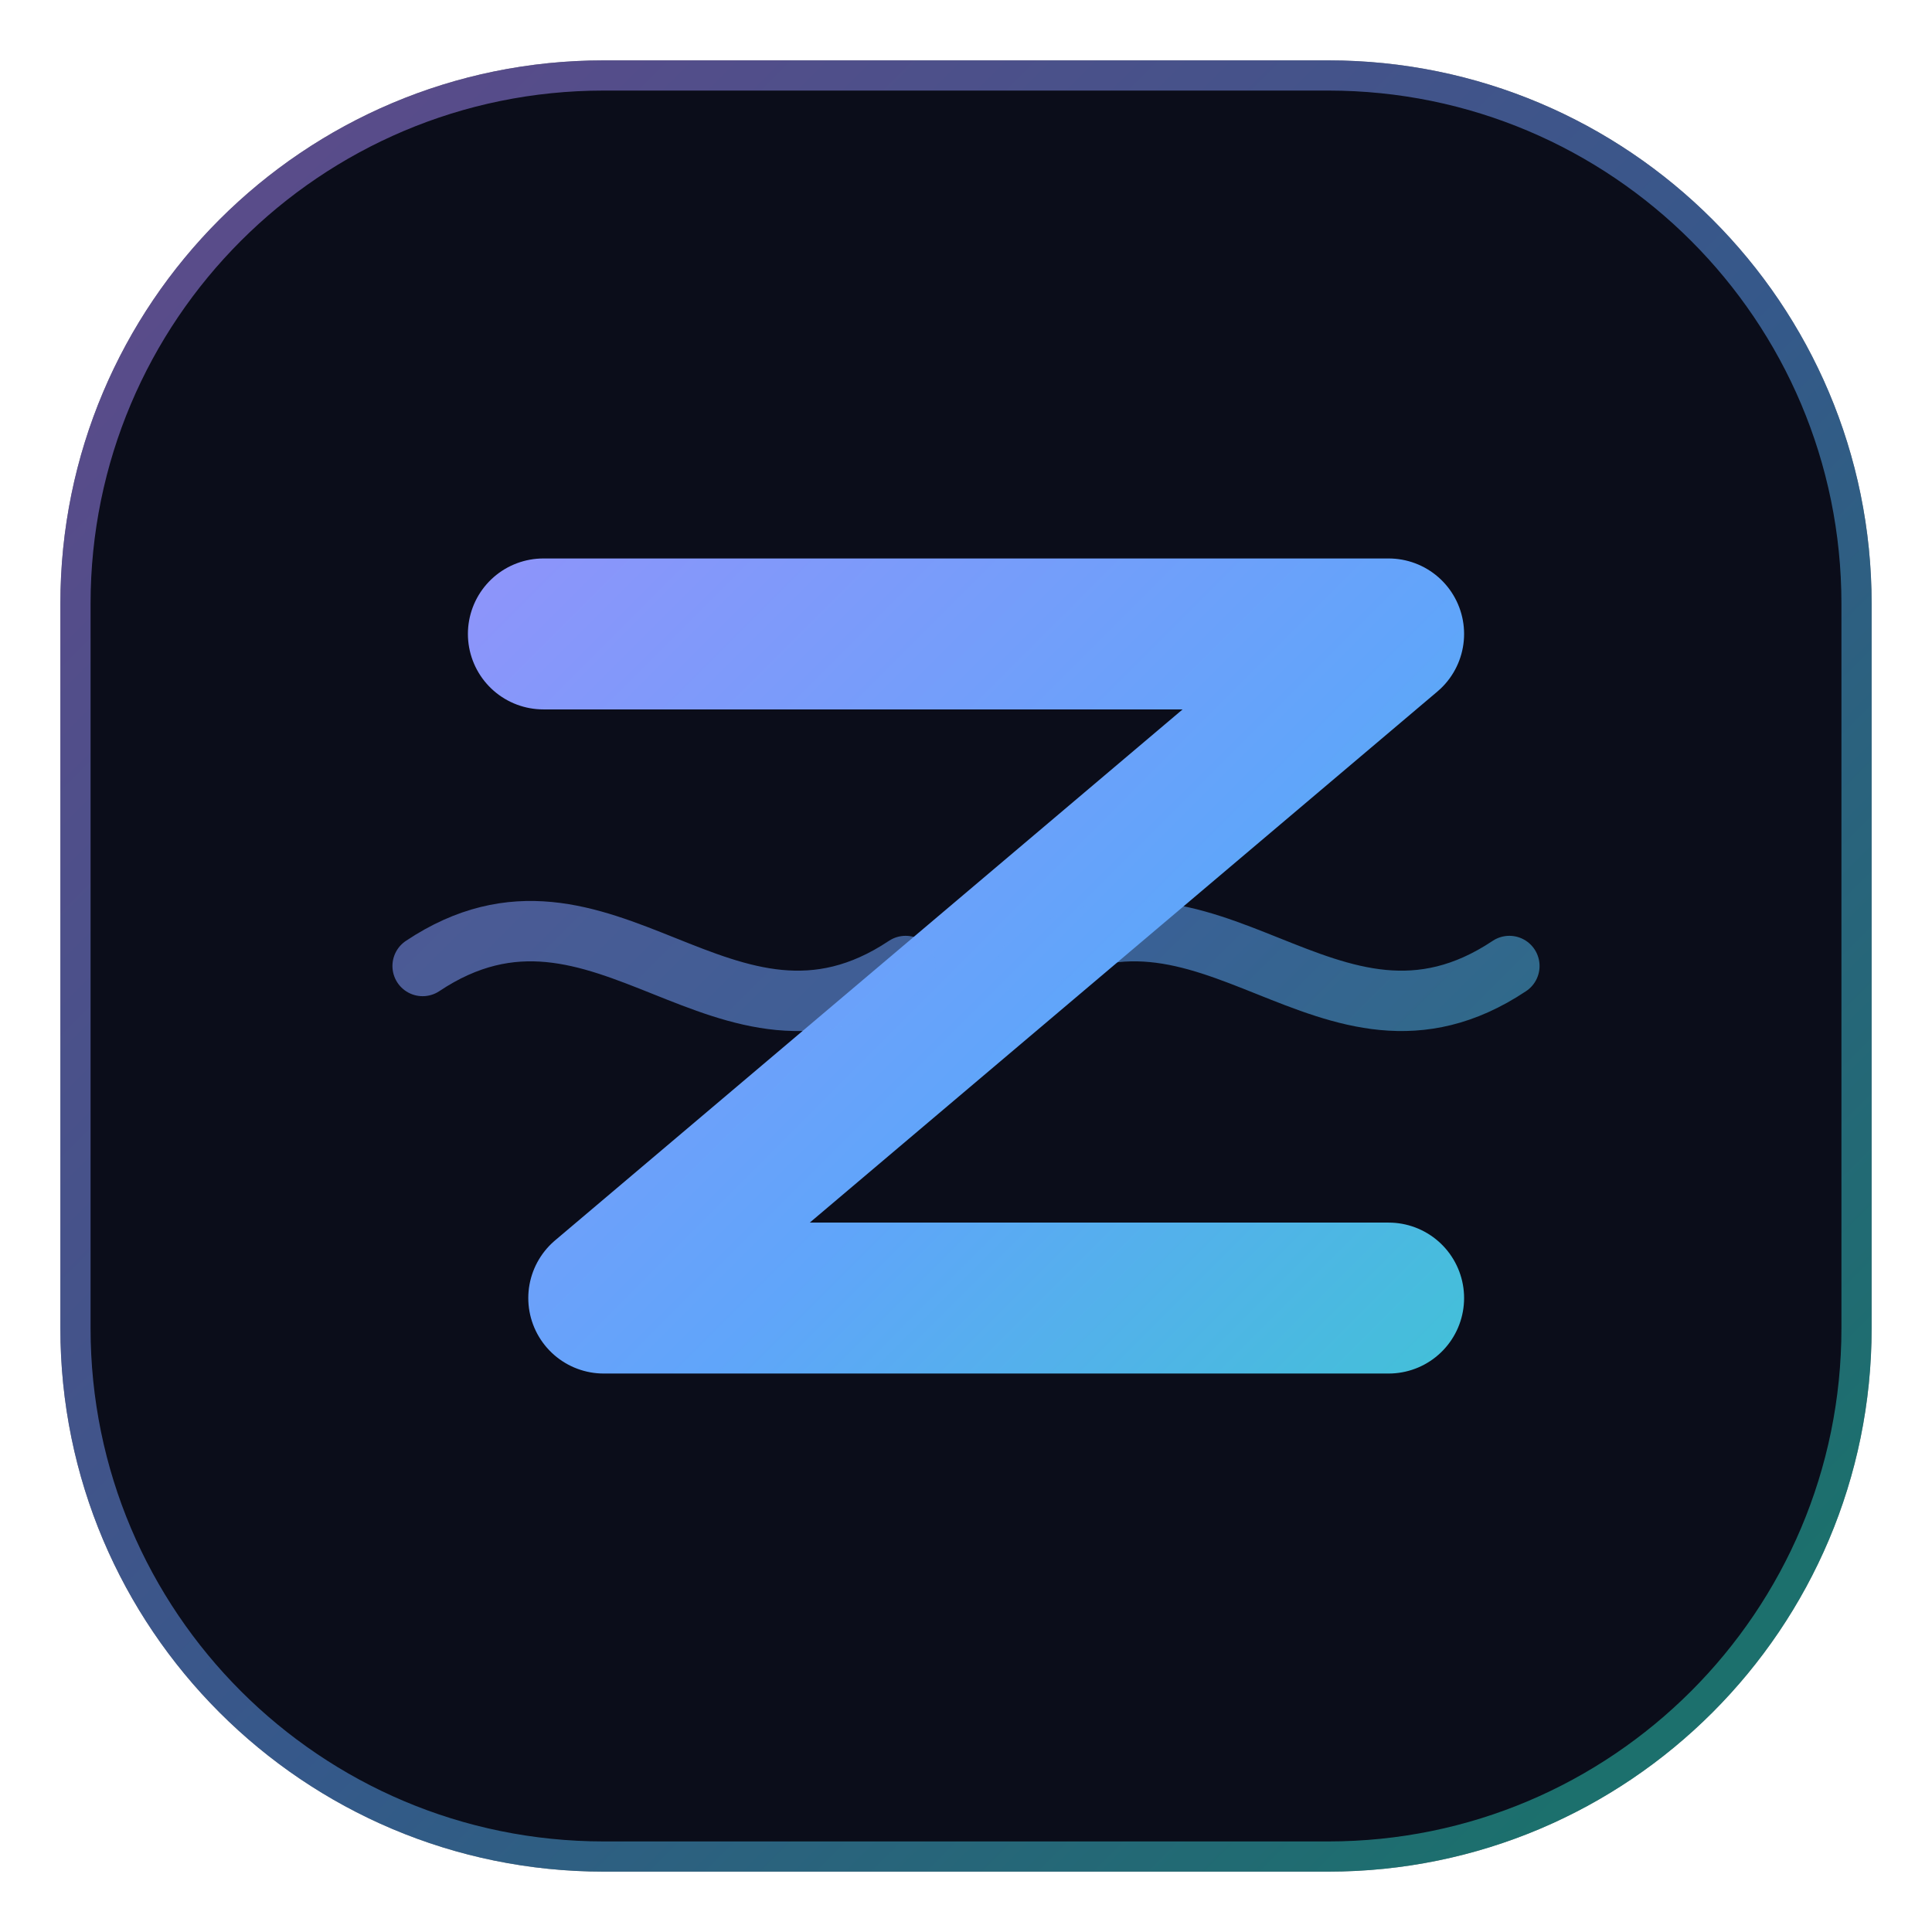
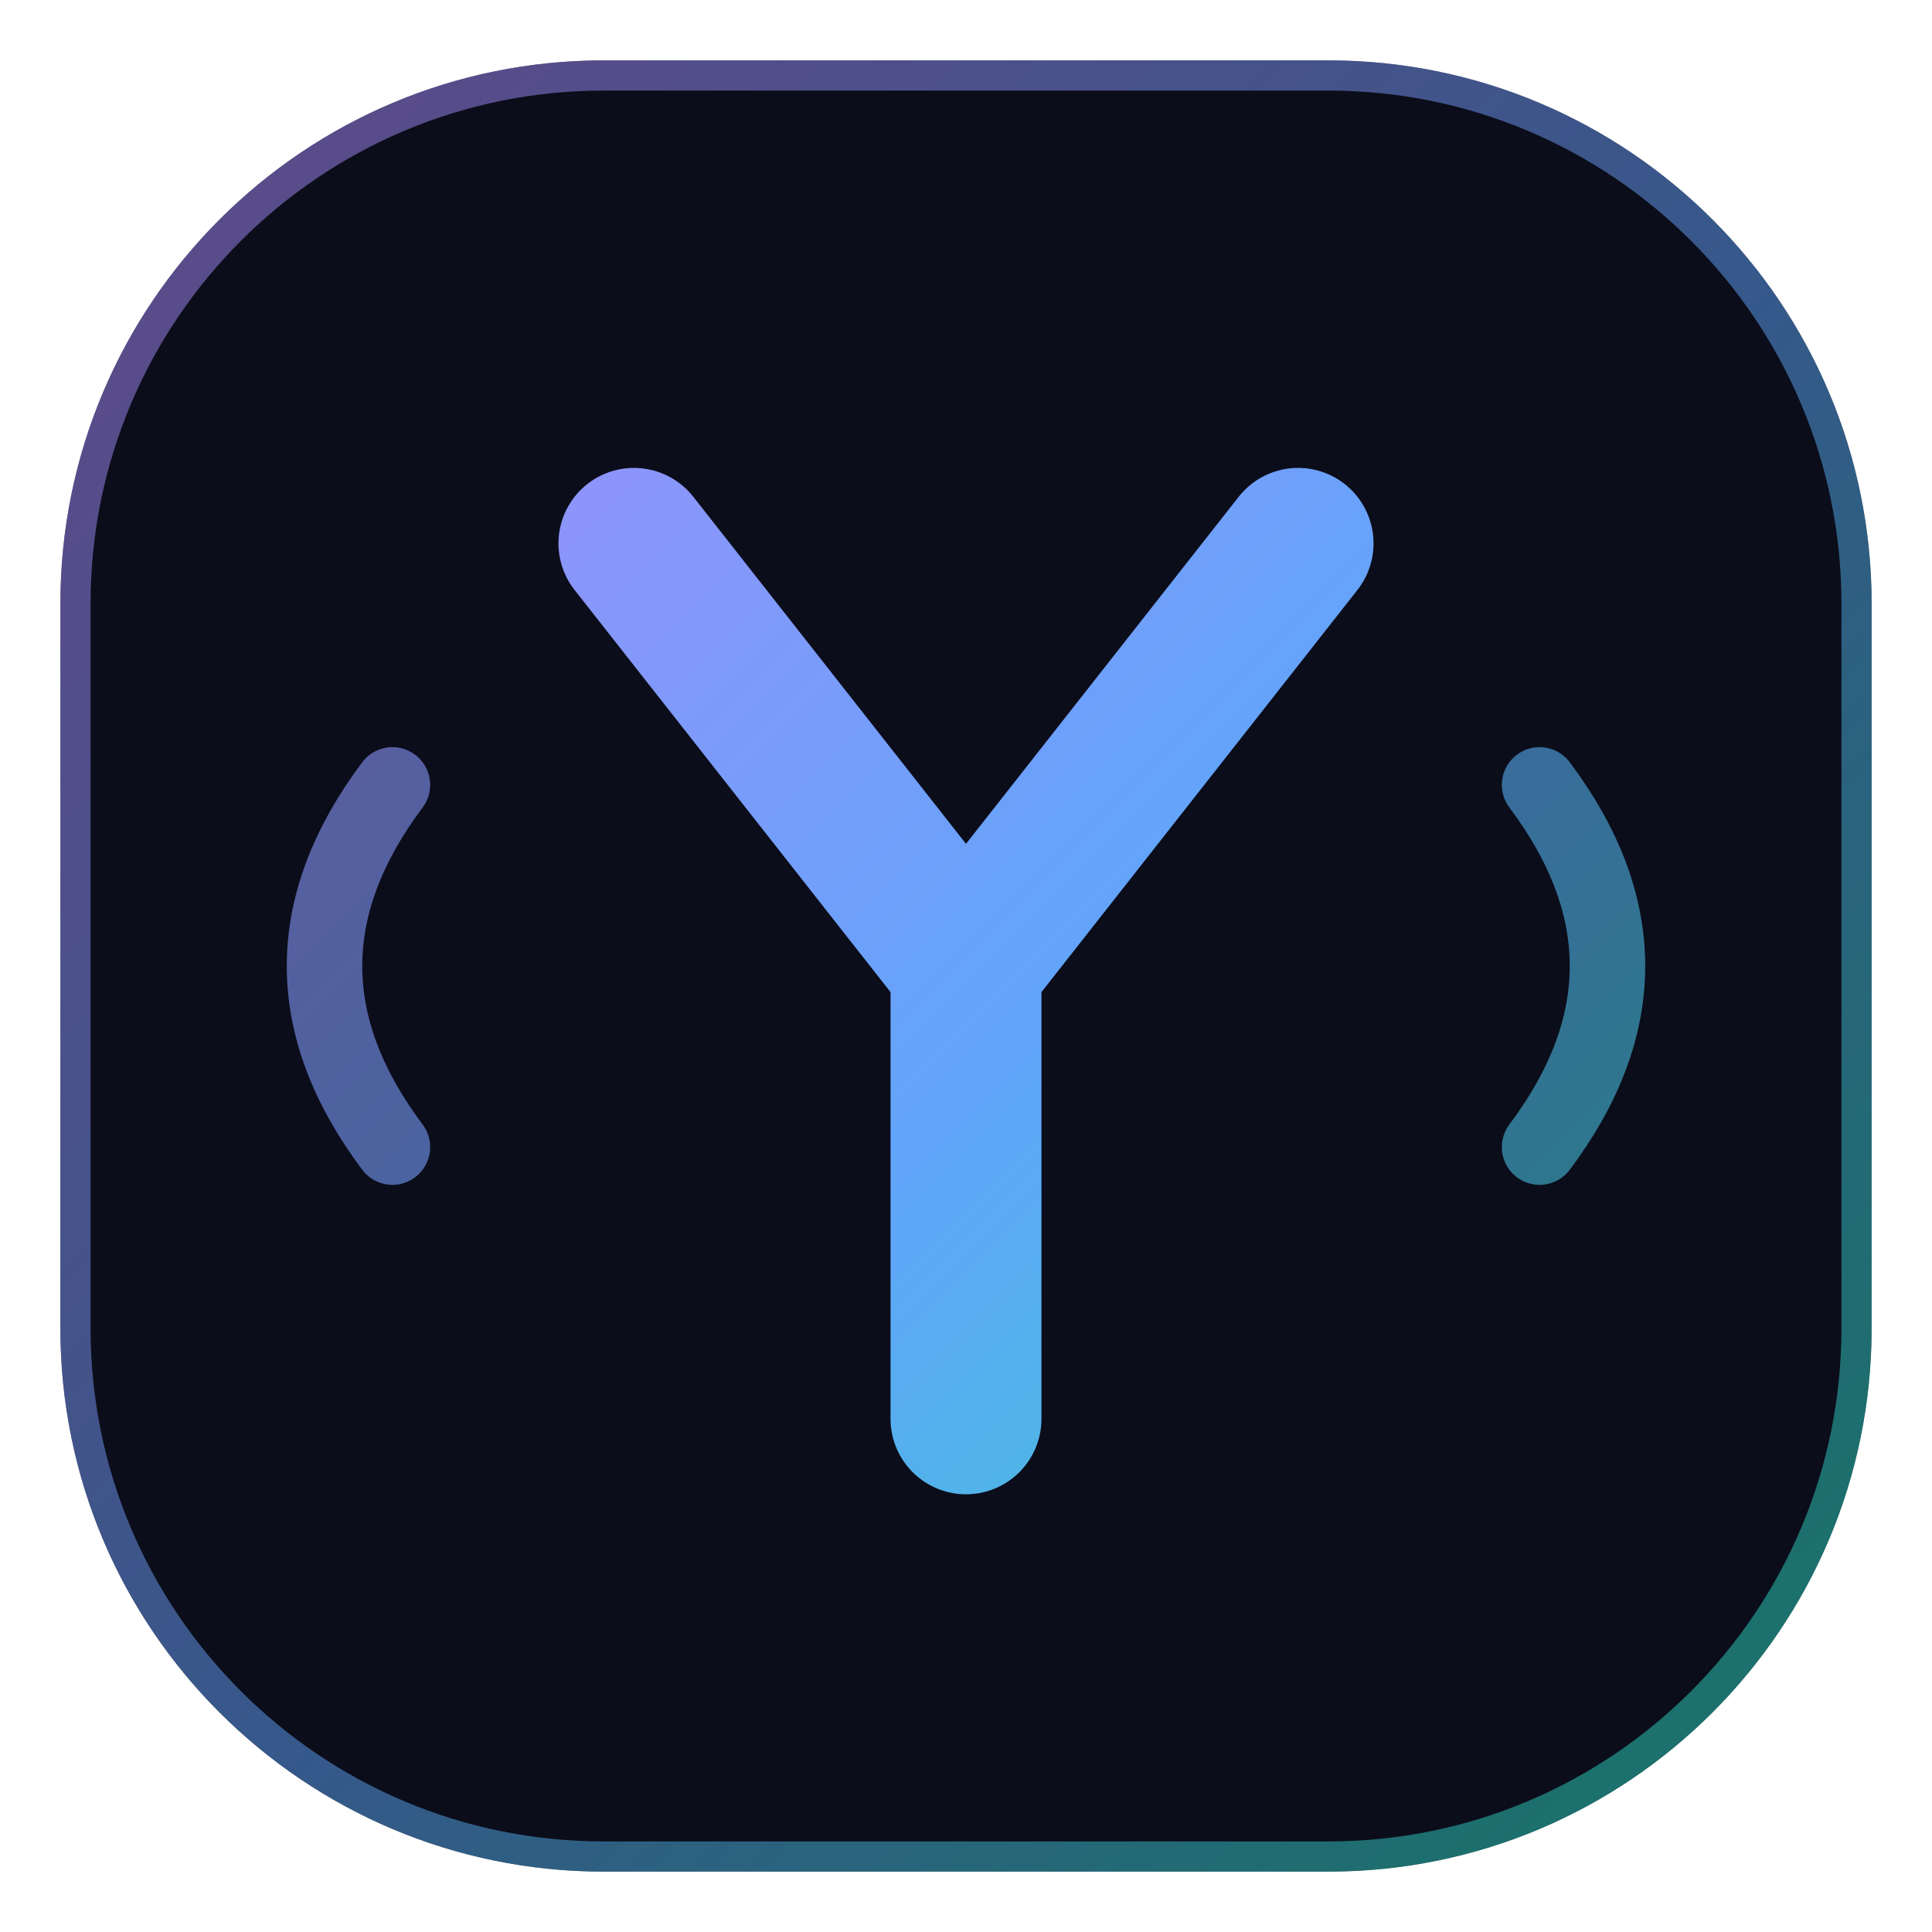
<svg xmlns="http://www.w3.org/2000/svg" viewBox="0 0 64 64" fill="none">
  <defs>
    <linearGradient id="g" x1="8" y1="8" x2="56" y2="56" gradientUnits="userSpaceOnUse">
      <stop stop-color="#A78BFA" />
      <stop offset=".55" stop-color="#60A5FA" />
      <stop offset="1" stop-color="#2DD4BF" />
    </linearGradient>
  </defs>
  <rect x="2" y="2" width="60" height="60" rx="18" fill="#0B0D1A" />
  <rect x="2.5" y="2.5" width="59" height="59" rx="17.5" stroke="url(#g)" stroke-opacity=".5" />
-   <path d="M18 21h28L20 43h26" stroke="url(#g)" stroke-width="5" stroke-linecap="round" stroke-linejoin="round" />
-   <path d="M14 32c6-4 10 4 16 0M34 32c6-4 10 4 16 0" stroke="url(#g)" stroke-width="2" stroke-linecap="round" opacity=".55" />
+   <path d="M21 18l11 14 11-14M32 32v15" stroke="url(#g)" stroke-width="5" stroke-linecap="round" stroke-linejoin="round" />
+   <path d="M13 26c-3 4-3 8 0 12M51 26c3 4 3 8 0 12" stroke="url(#g)" stroke-width="2.5" stroke-linecap="round" opacity=".6" />
</svg>
